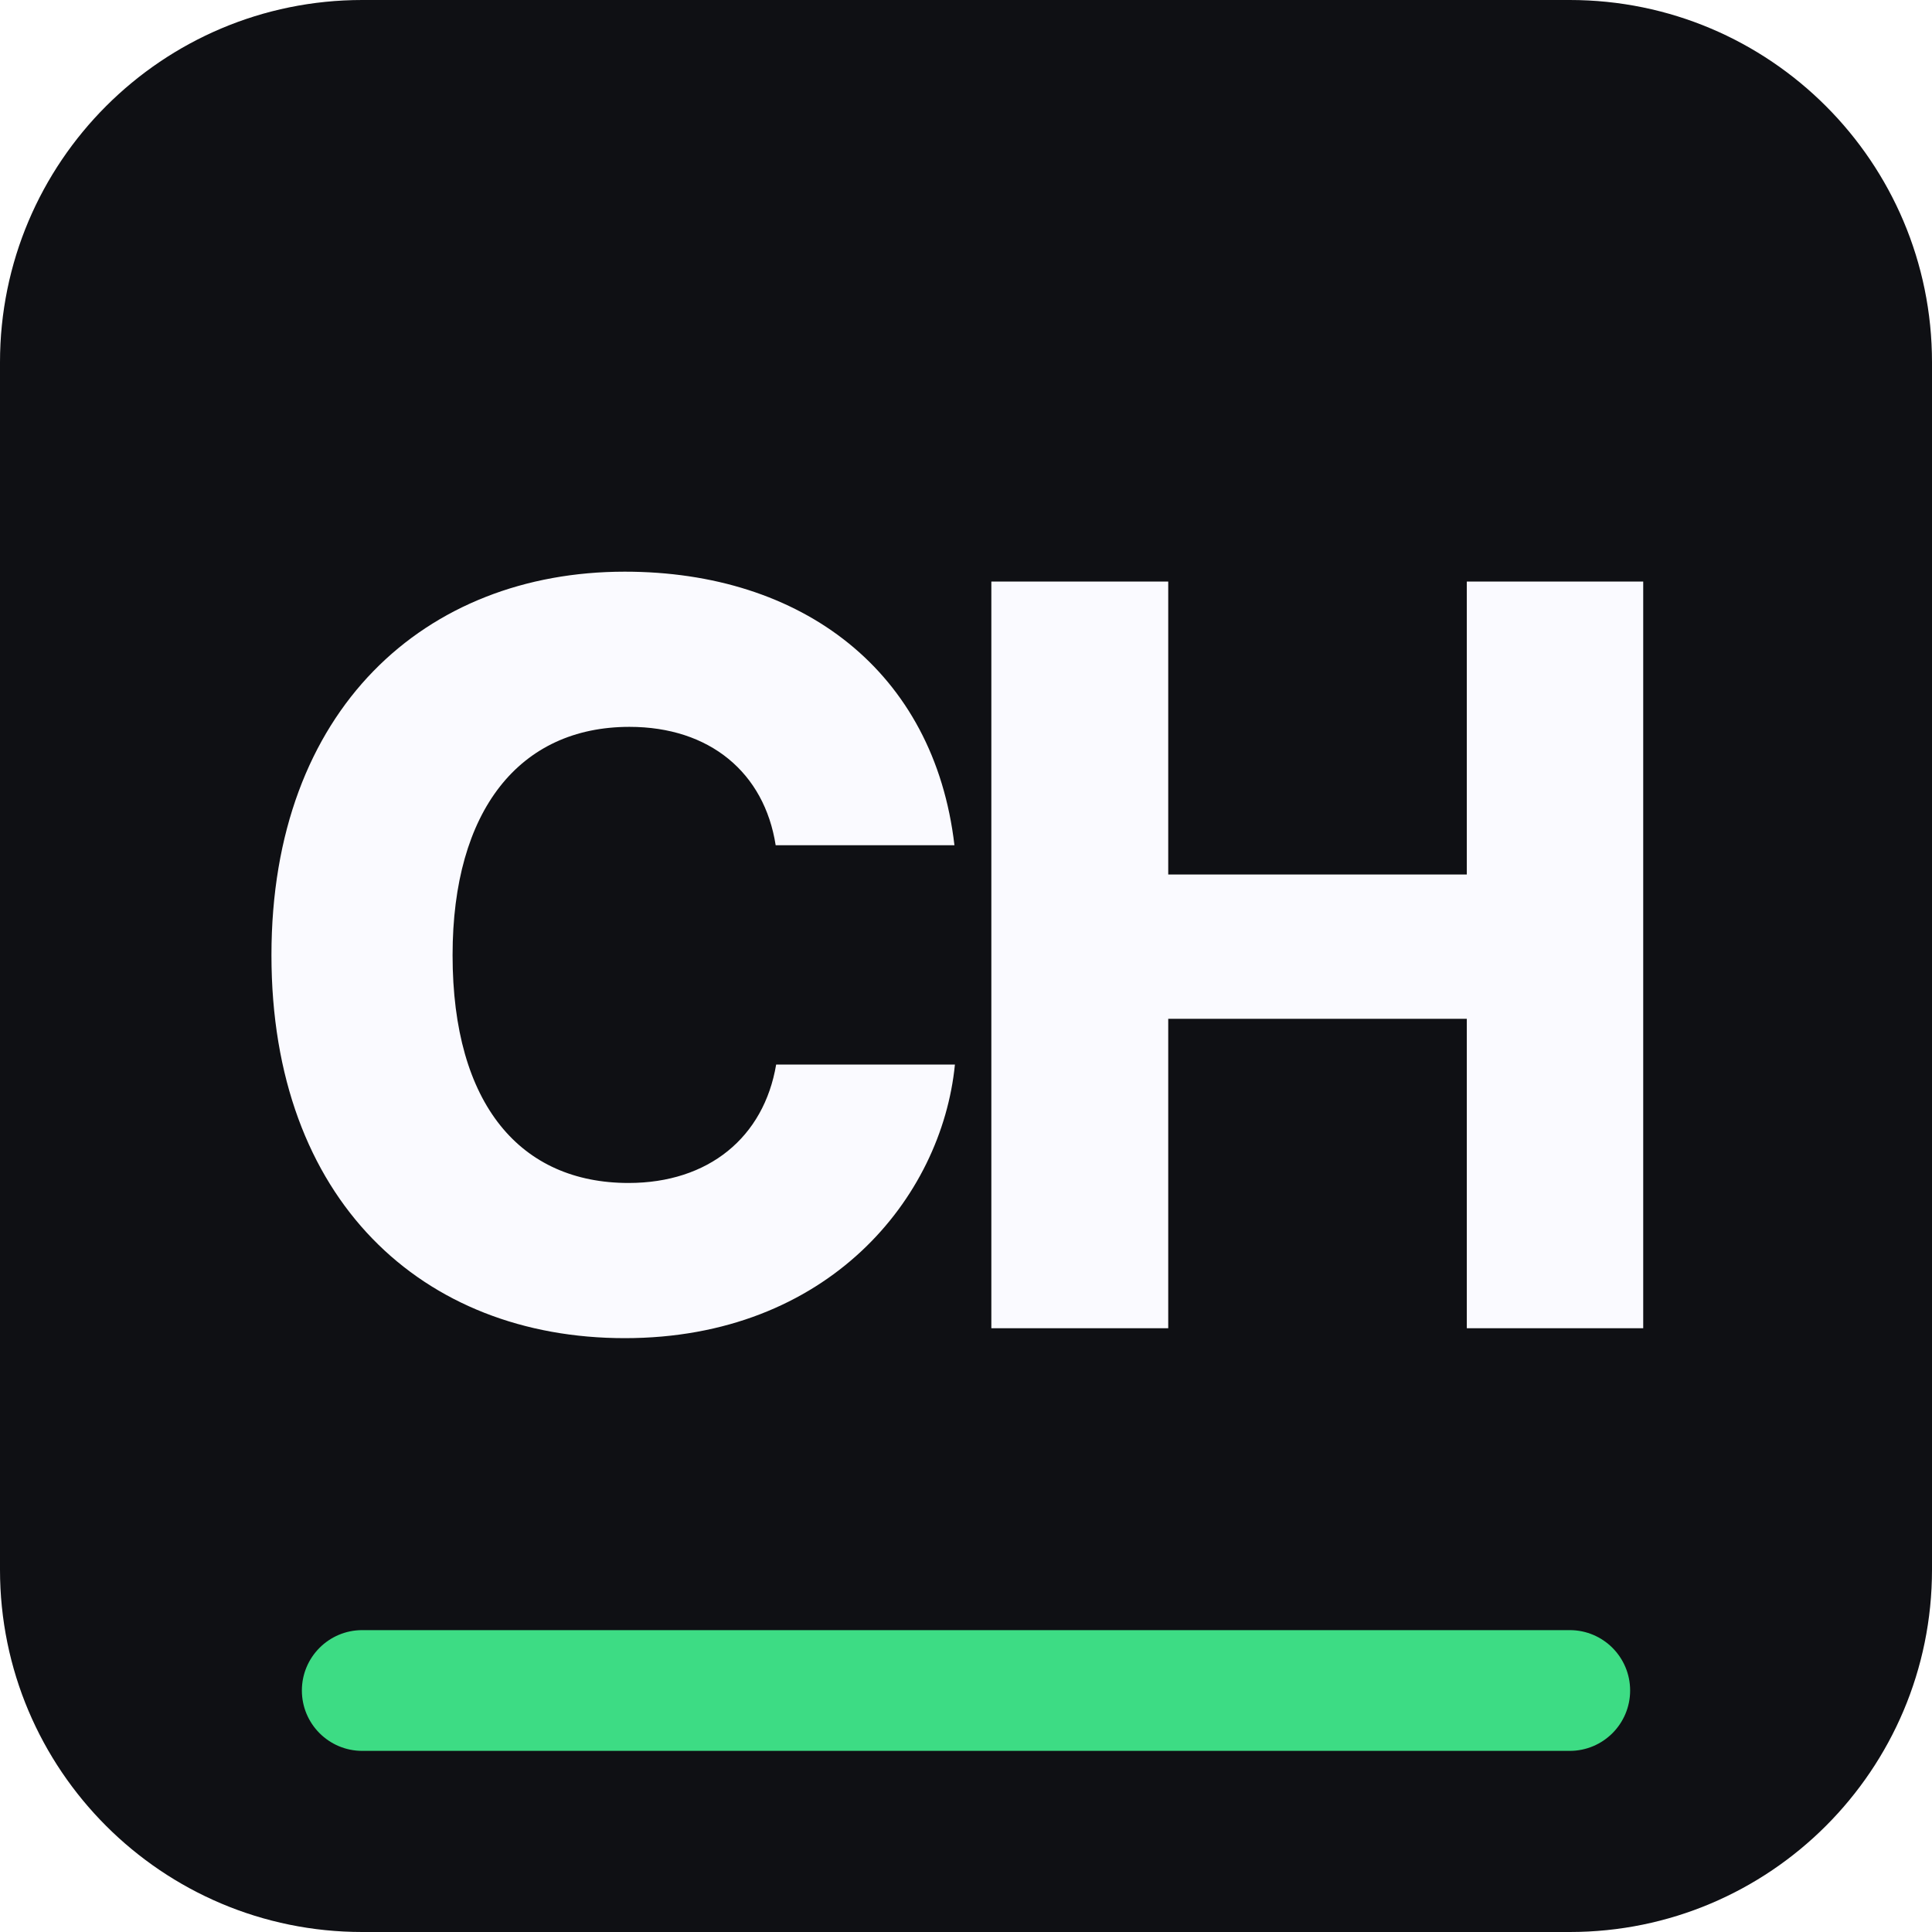
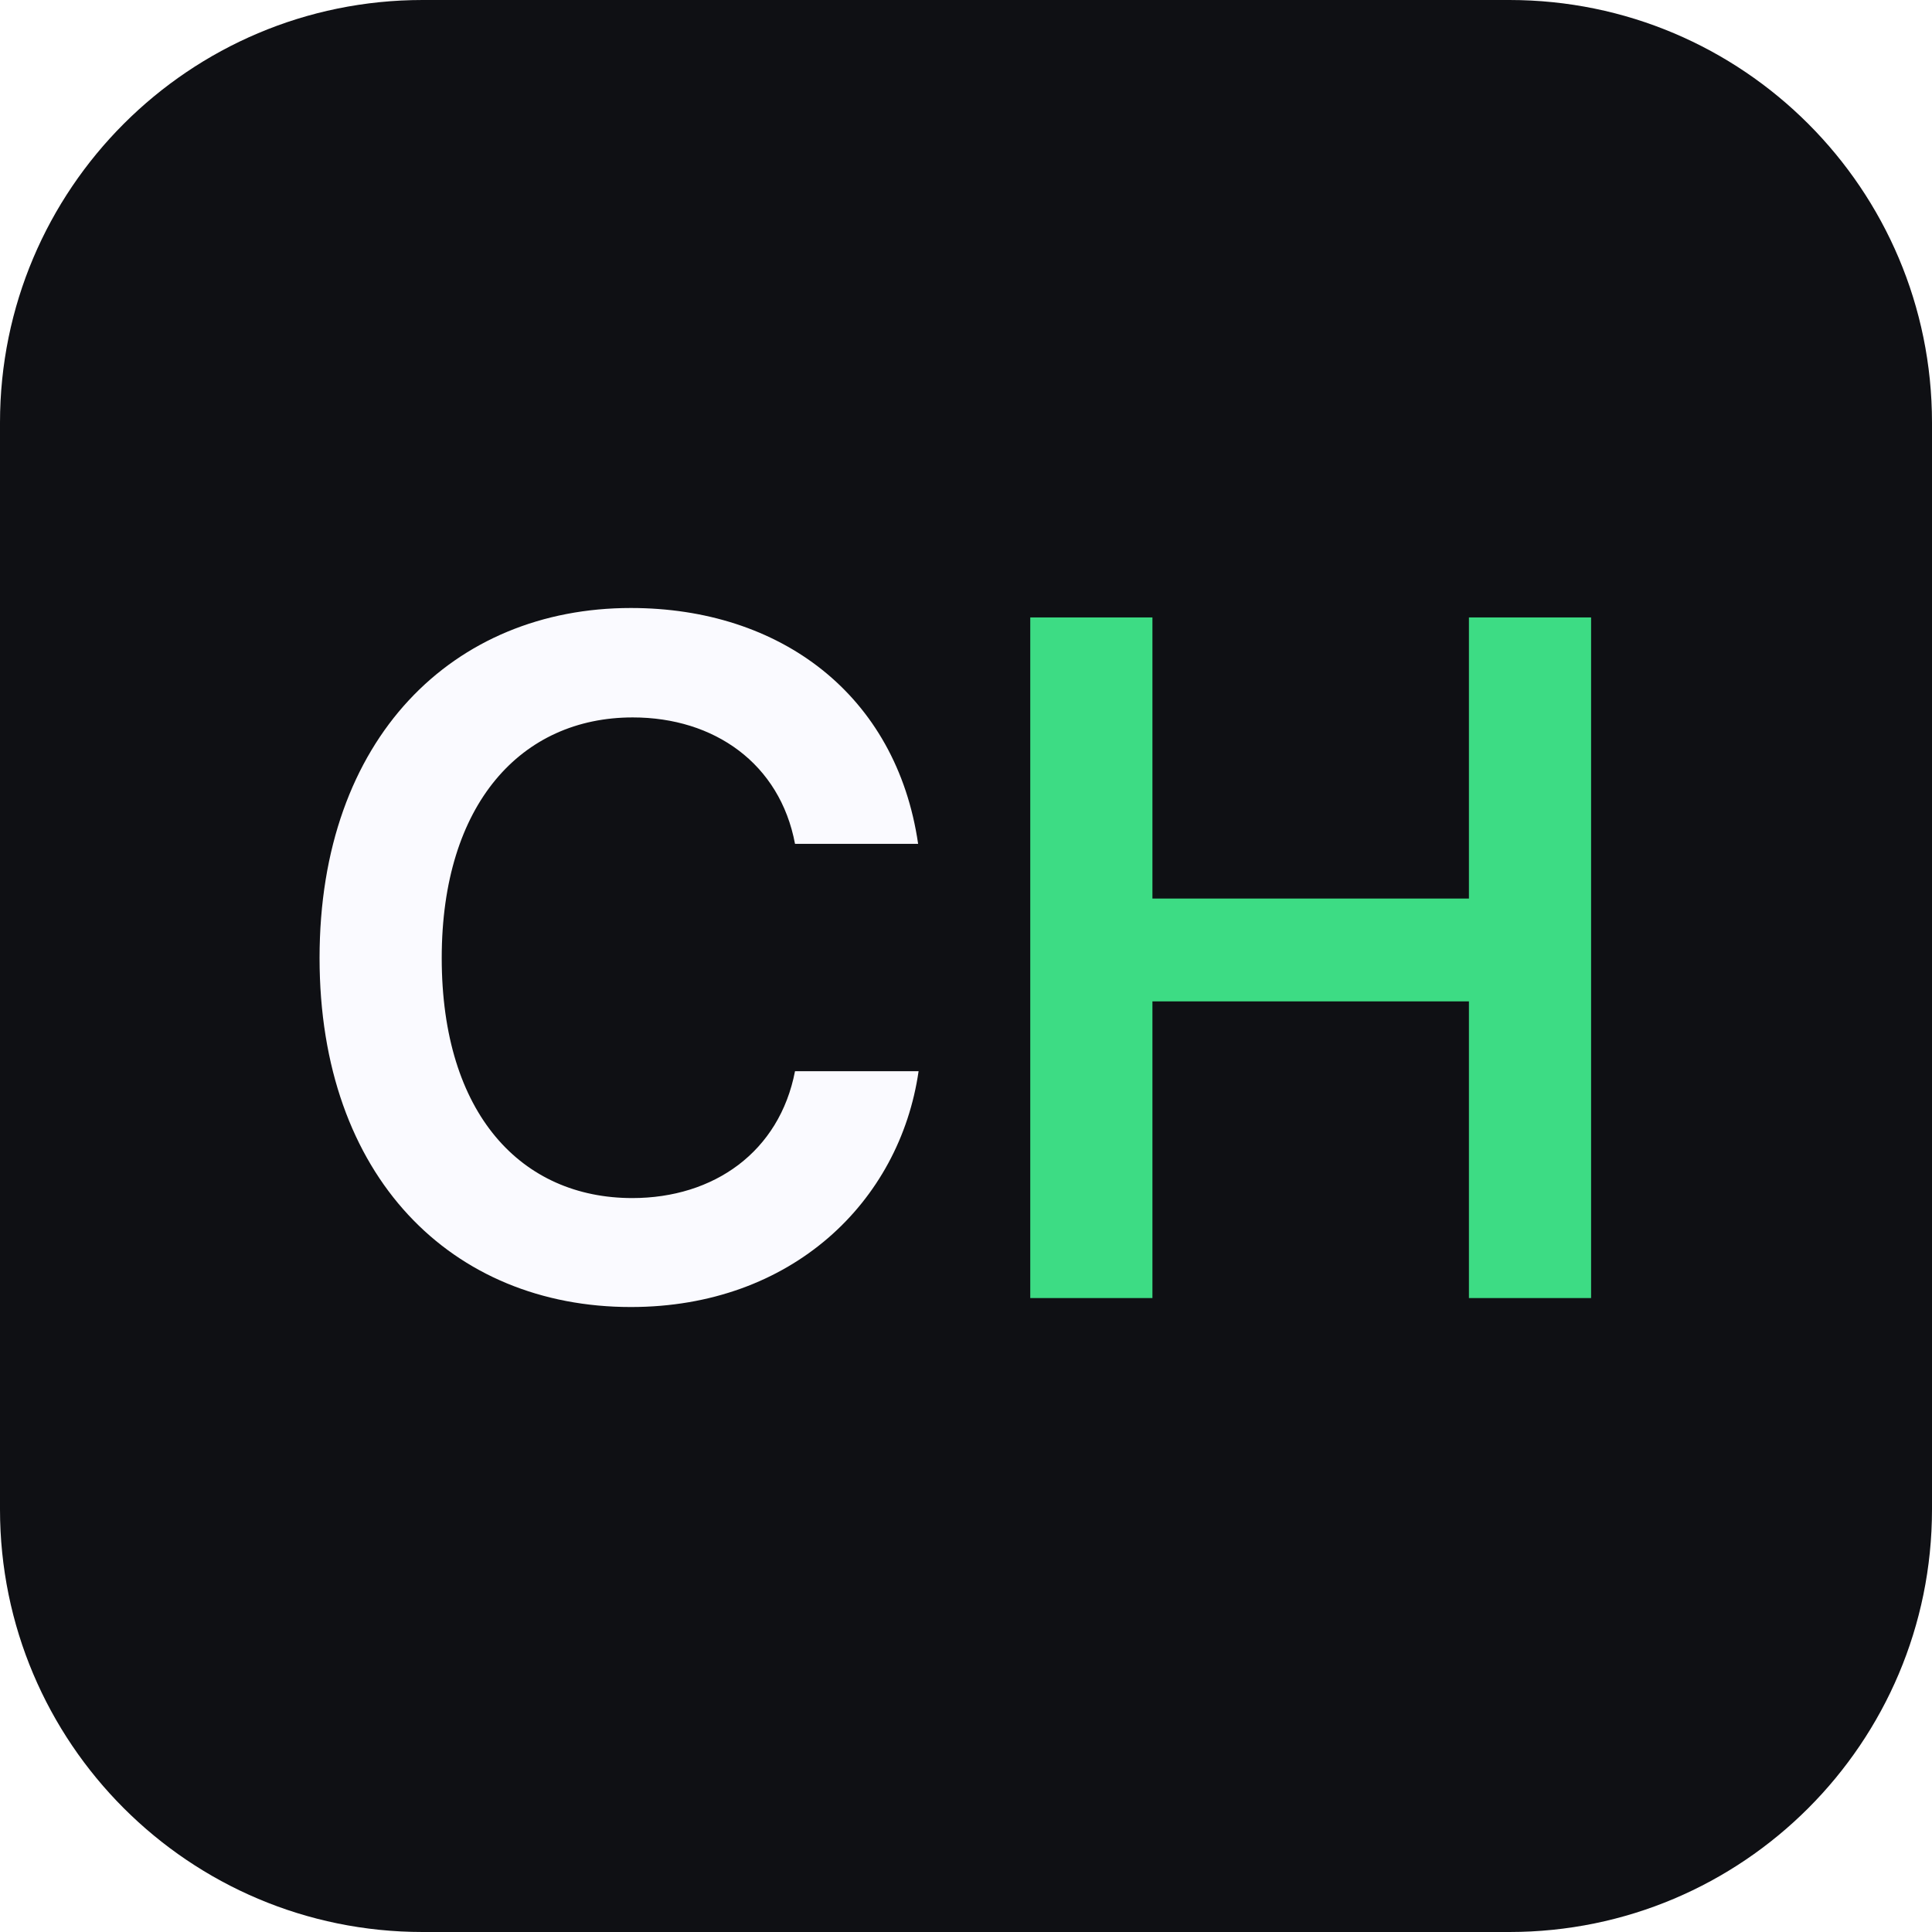
<svg xmlns="http://www.w3.org/2000/svg" viewBox="0 0 64 64">
-   <rect width="64" height="64" rx="12" fill="#0f1014" />
-   <rect x="10" y="54" width="44" height="4" rx="2" fill="#3ddc84" />
-   <text x="32" y="44" text-anchor="middle" font-family="Inter, Segoe UI, Helvetica, Arial, sans-serif" font-size="34" font-weight="800" letter-spacing="-2" fill="#fafaff">CH</text>
+   <rect width="64" height="64" rx="14" fill="#0f1014" />
+   <text x="32" y="43" text-anchor="middle" font-family="Inter, Segoe UI, Helvetica, Arial, sans-serif" font-size="31" font-weight="600" letter-spacing="0.5" fill="#fafaff">C<tspan fill="#3ddc84">H</tspan>
+   </text>
</svg>
